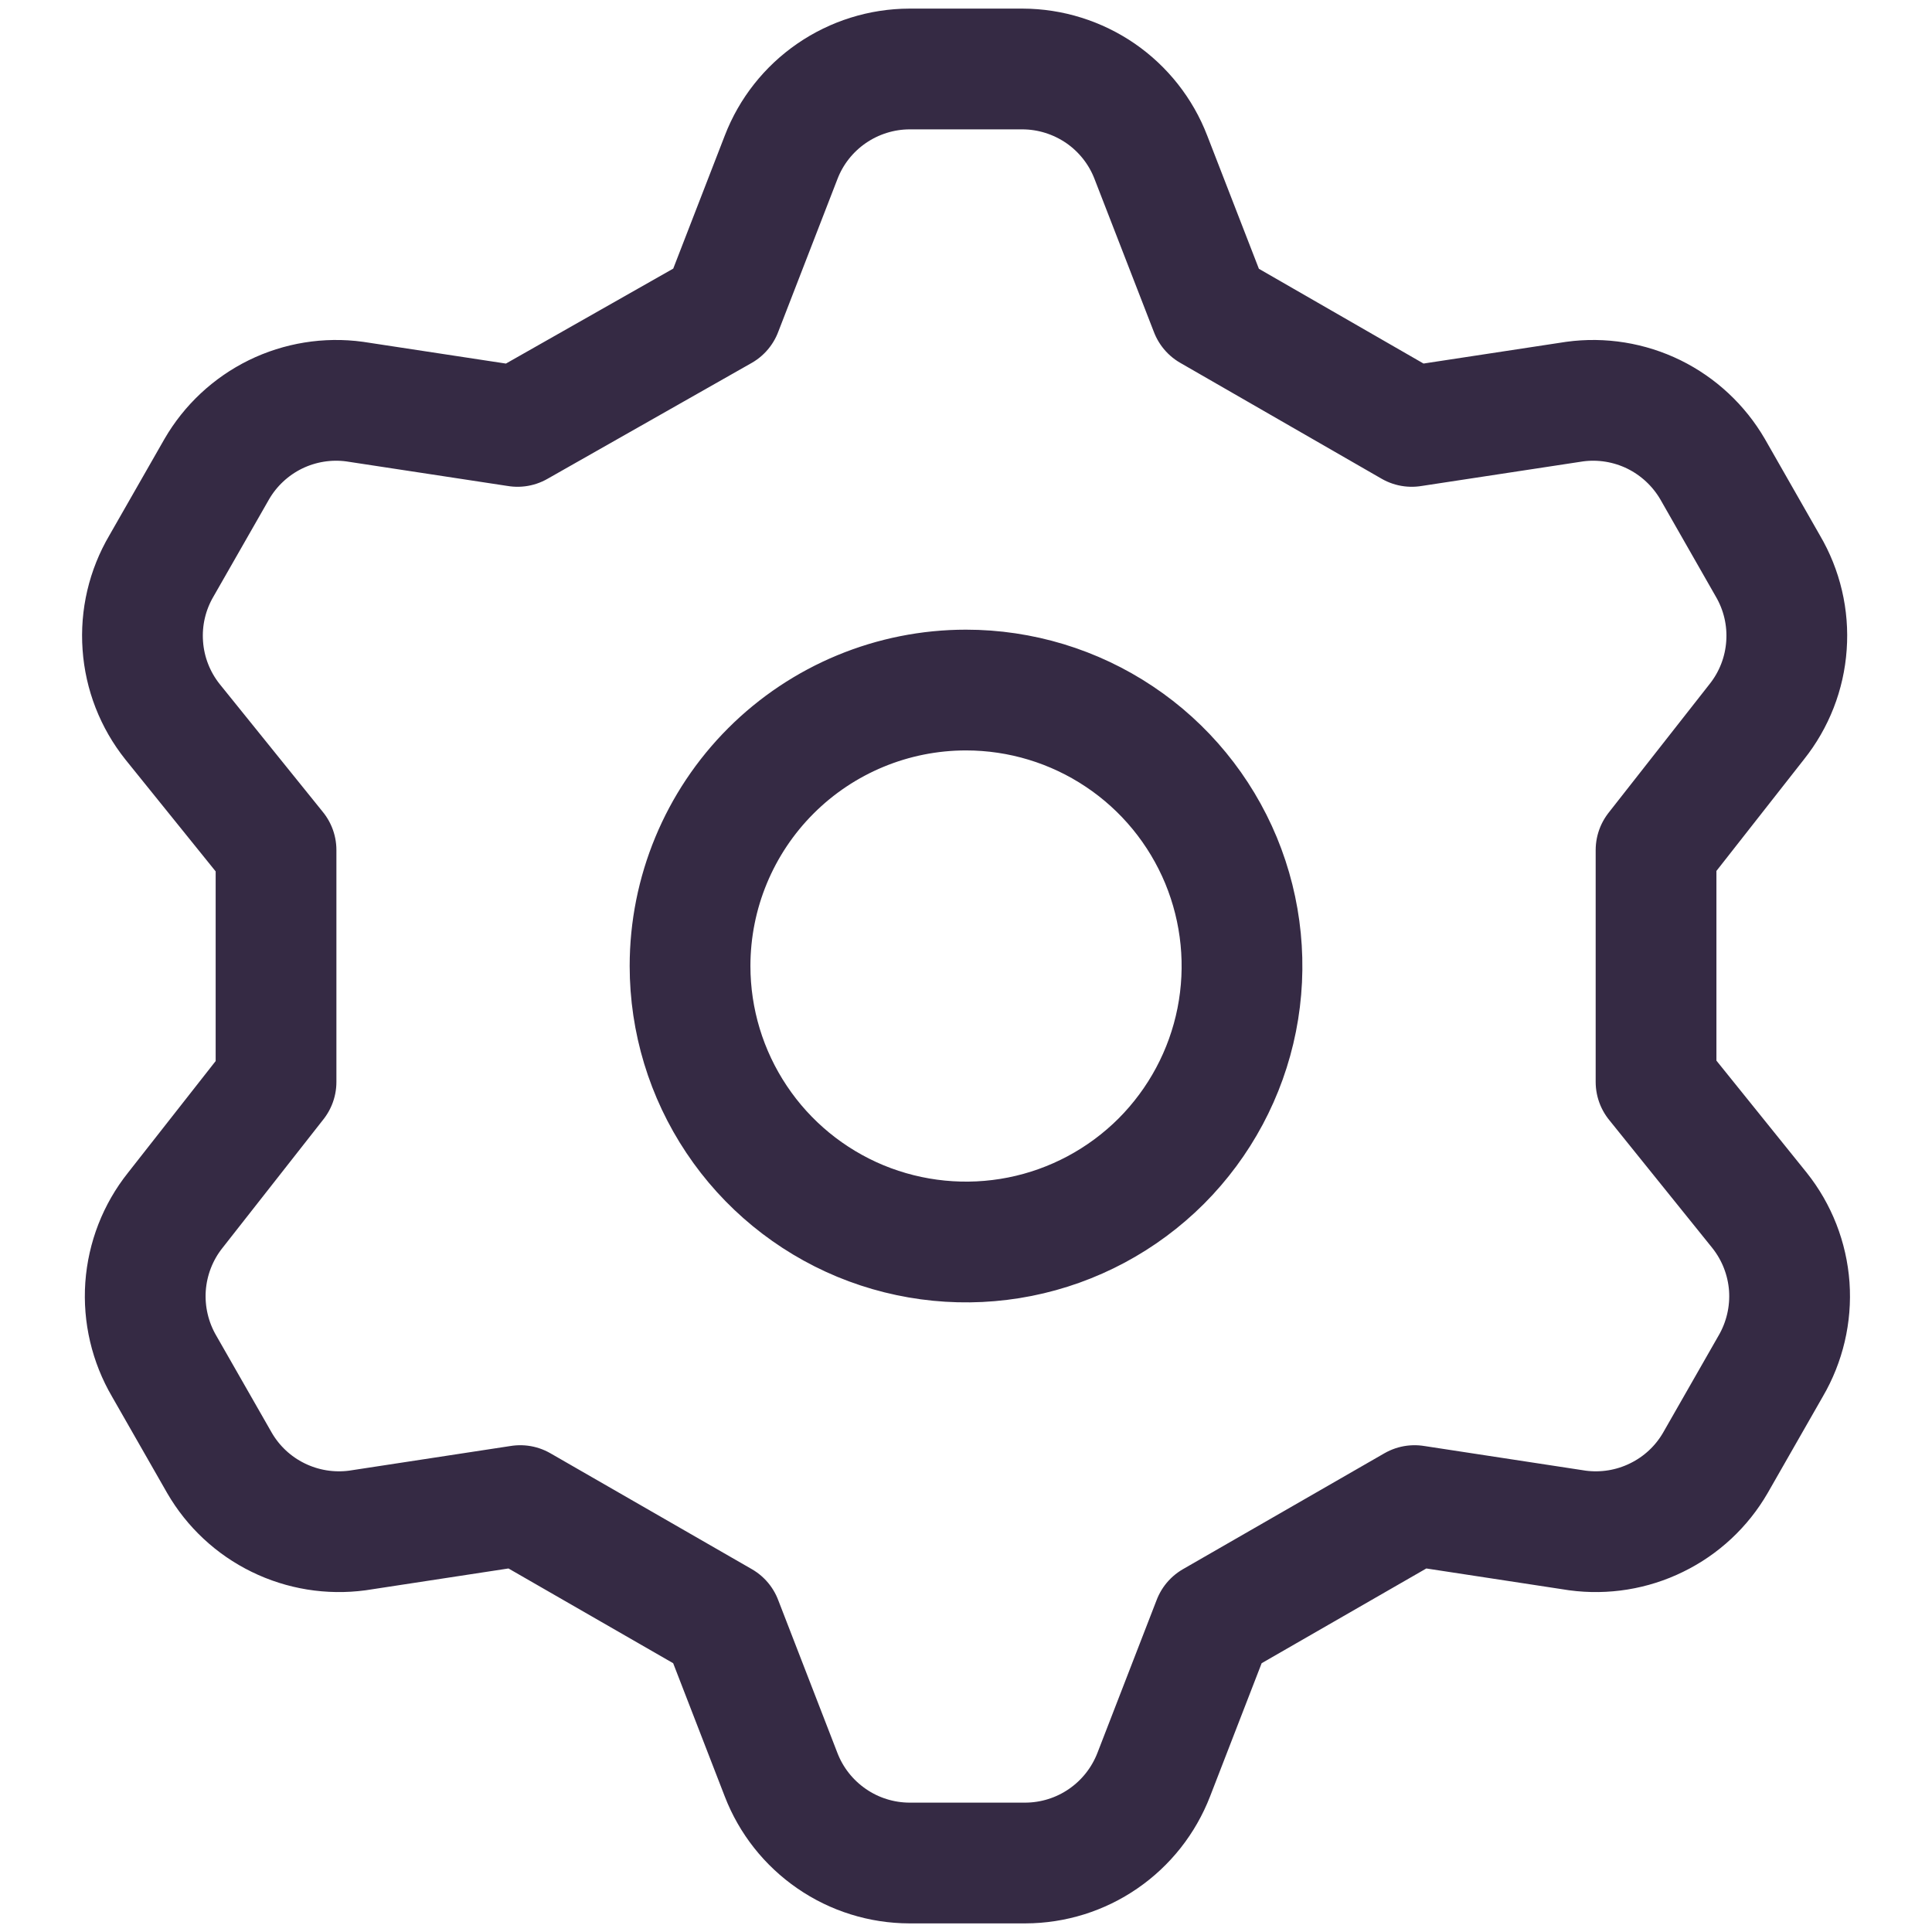
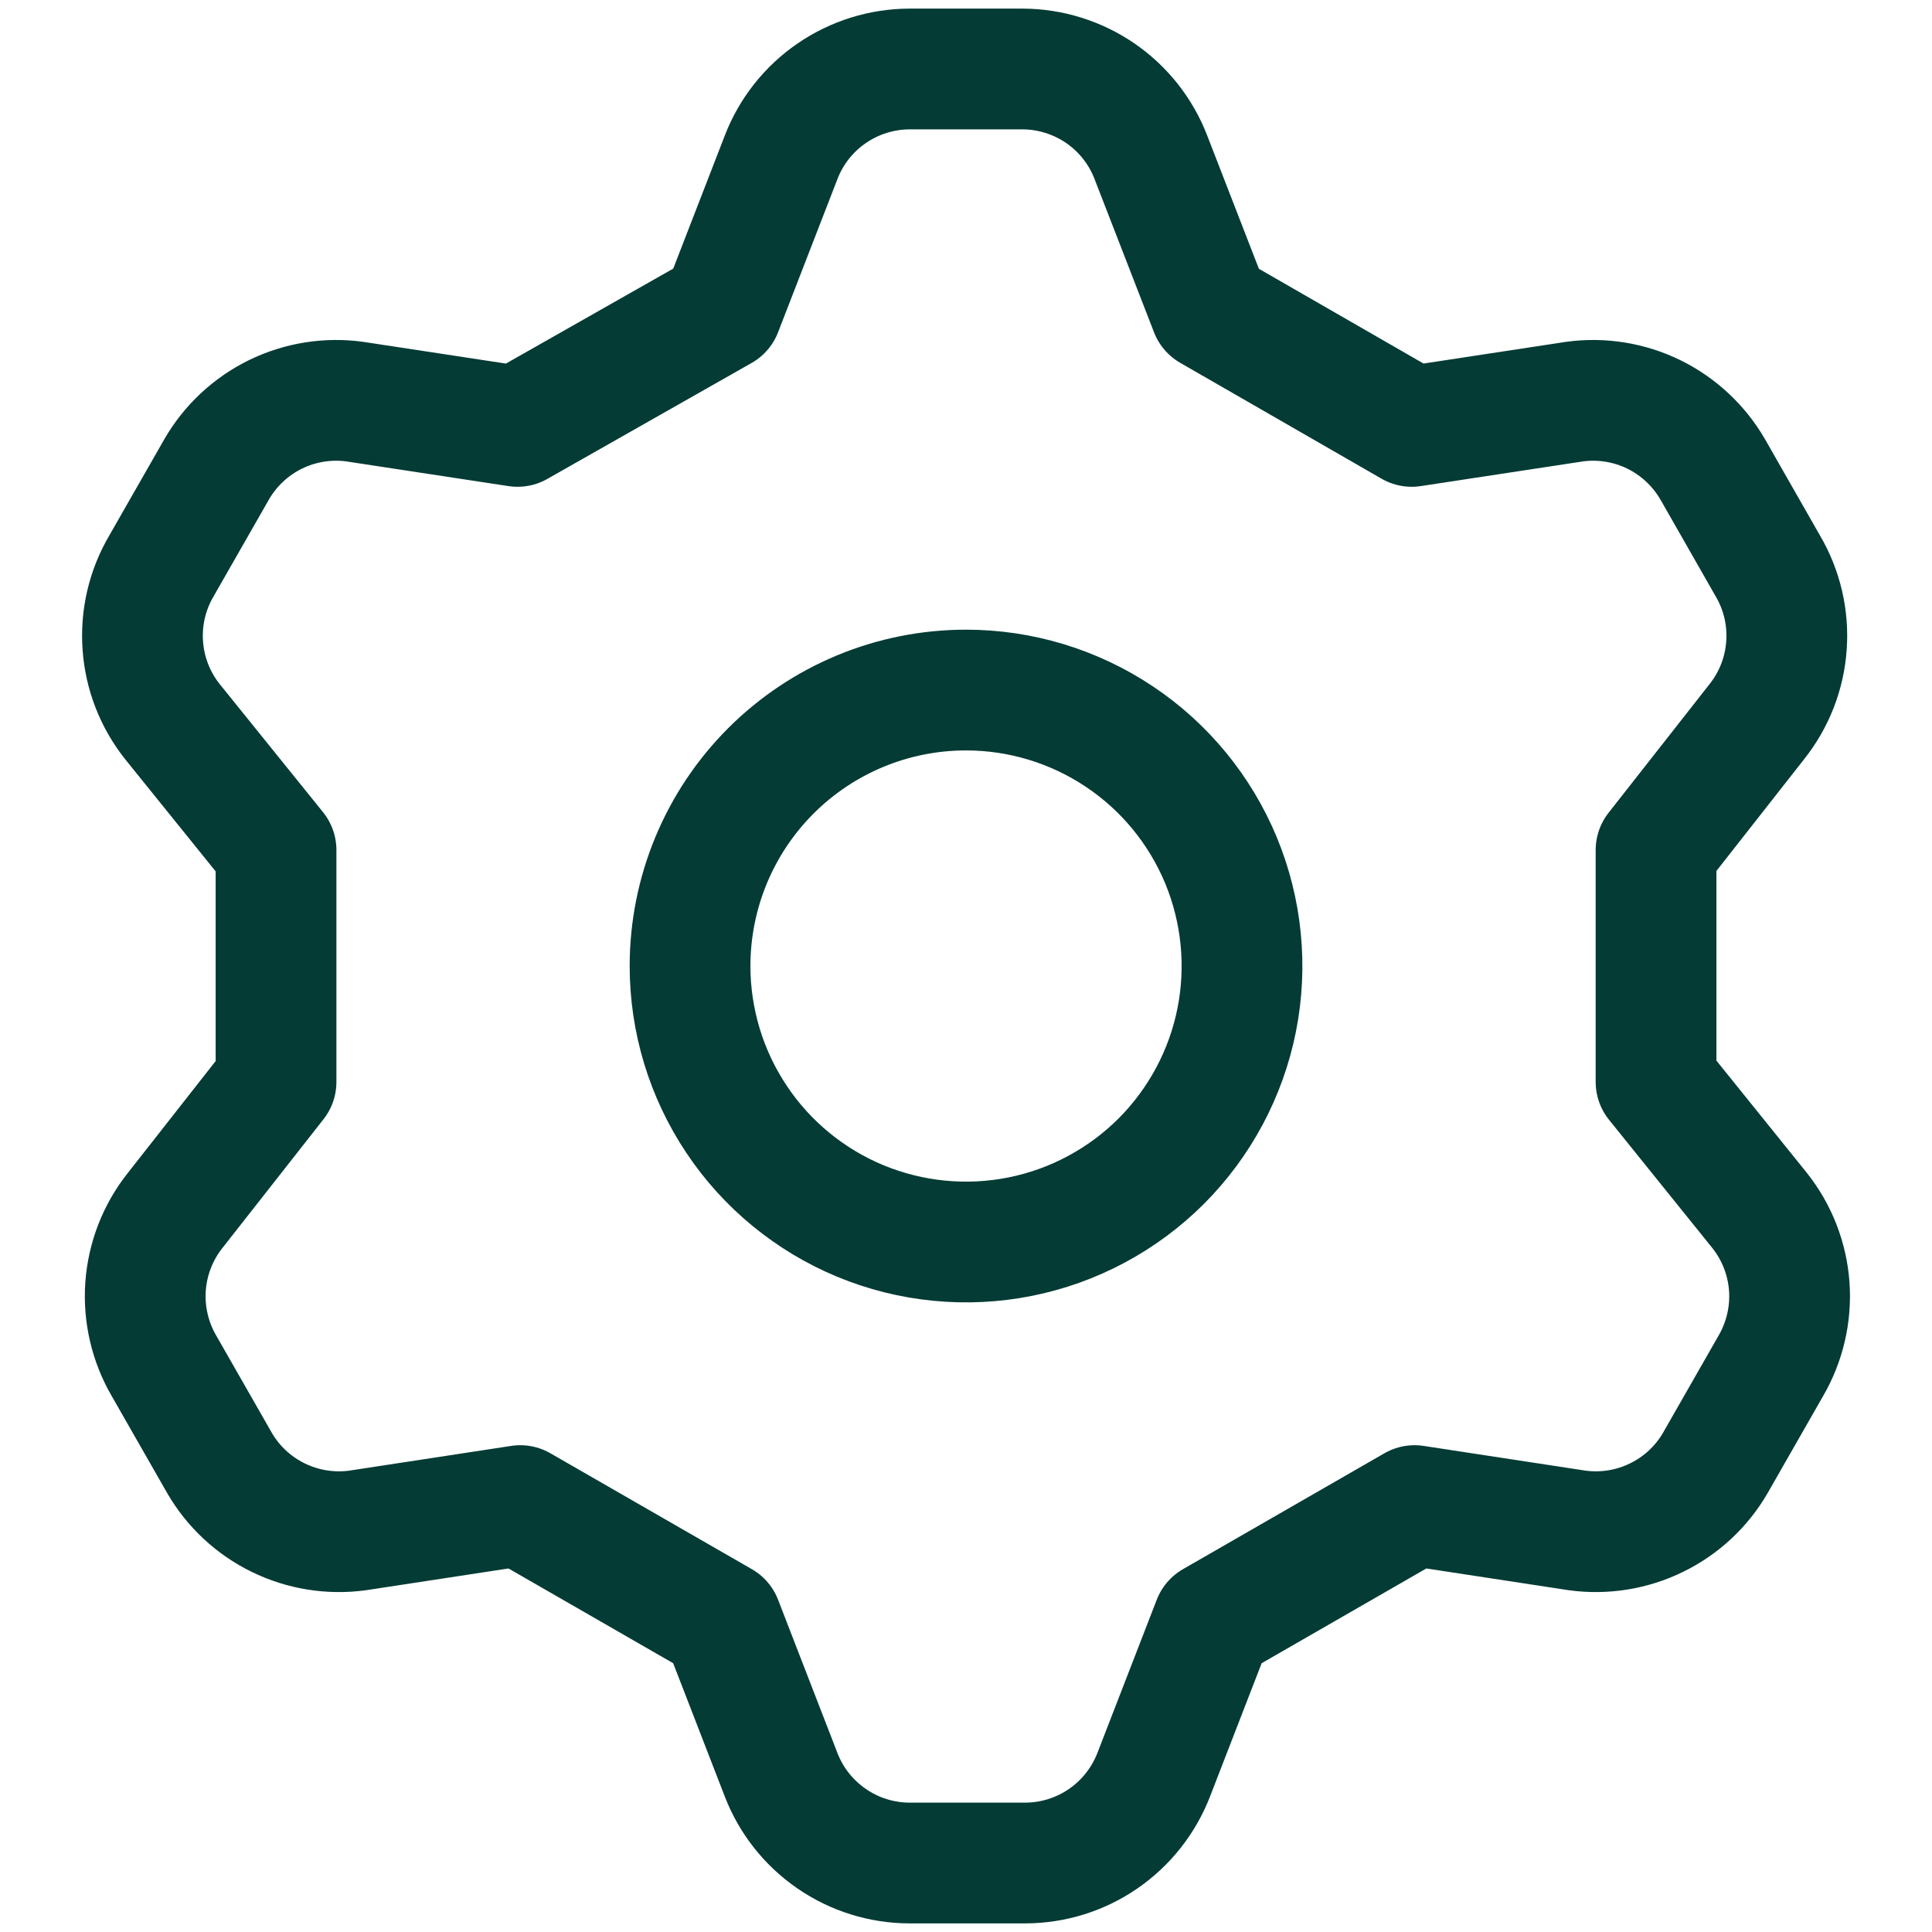
<svg xmlns="http://www.w3.org/2000/svg" width="24" height="24" viewBox="0 0 24 24" fill="none">
-   <path d="M8.966 3.857L9.703 1.955C9.827 1.632 10.046 1.355 10.331 1.159C10.615 0.964 10.952 0.858 11.297 0.857H12.703C13.049 0.858 13.385 0.964 13.67 1.159C13.954 1.355 14.173 1.632 14.297 1.955L15.035 3.857L17.537 5.297L19.56 4.989C19.897 4.943 20.24 4.999 20.545 5.148C20.85 5.298 21.104 5.535 21.275 5.829L21.96 7.029C22.136 7.328 22.217 7.673 22.192 8.019C22.168 8.365 22.039 8.695 21.823 8.966L20.572 10.56V13.44L21.857 15.035C22.073 15.306 22.202 15.636 22.227 15.982C22.251 16.328 22.17 16.673 21.995 16.972L21.309 18.172C21.139 18.466 20.885 18.703 20.579 18.852C20.274 19.002 19.931 19.057 19.595 19.012L17.572 18.703L15.069 20.143L14.332 22.046C14.207 22.368 13.989 22.645 13.704 22.841C13.42 23.037 13.083 23.142 12.737 23.143H11.297C10.952 23.142 10.615 23.037 10.331 22.841C10.046 22.645 9.827 22.368 9.703 22.046L8.966 20.143L6.463 18.703L4.44 19.012C4.103 19.057 3.761 19.002 3.455 18.852C3.15 18.703 2.896 18.466 2.726 18.172L2.04 16.972C1.865 16.673 1.784 16.328 1.808 15.982C1.833 15.636 1.961 15.306 2.177 15.035L3.429 13.44V10.56L2.143 8.966C1.927 8.695 1.798 8.365 1.774 8.019C1.749 7.673 1.83 7.328 2.006 7.029L2.692 5.829C2.862 5.535 3.116 5.298 3.421 5.148C3.726 4.999 4.069 4.943 4.406 4.989L6.429 5.297L8.966 3.857ZM8.572 12C8.572 12.678 8.773 13.341 9.15 13.905C9.526 14.469 10.062 14.908 10.688 15.168C11.315 15.427 12.004 15.495 12.669 15.363C13.334 15.231 13.945 14.904 14.425 14.425C14.904 13.945 15.231 13.334 15.363 12.669C15.495 12.004 15.427 11.315 15.168 10.688C14.908 10.062 14.469 9.526 13.905 9.15C13.341 8.773 12.678 8.572 12 8.572C11.091 8.572 10.219 8.933 9.576 9.576C8.933 10.219 8.572 11.091 8.572 12V12Z" stroke="#352A44" stroke-width="1.5" stroke-linecap="round" stroke-linejoin="round" />
+   <path d="M8.966 3.857L9.703 1.955C9.827 1.632 10.046 1.355 10.331 1.159C10.615 0.964 10.952 0.858 11.297 0.857H12.703C13.049 0.858 13.385 0.964 13.67 1.159C13.954 1.355 14.173 1.632 14.297 1.955L15.035 3.857L17.537 5.297L19.56 4.989C19.897 4.943 20.24 4.999 20.545 5.148C20.85 5.298 21.104 5.535 21.275 5.829L21.96 7.029C22.136 7.328 22.217 7.673 22.192 8.019C22.168 8.365 22.039 8.695 21.823 8.966L20.572 10.56V13.44L21.857 15.035C22.073 15.306 22.202 15.636 22.227 15.982C22.251 16.328 22.17 16.673 21.995 16.972L21.309 18.172C21.139 18.466 20.885 18.703 20.579 18.852C20.274 19.002 19.931 19.057 19.595 19.012L17.572 18.703L15.069 20.143L14.332 22.046C14.207 22.368 13.989 22.645 13.704 22.841C13.42 23.037 13.083 23.142 12.737 23.143H11.297C10.952 23.142 10.615 23.037 10.331 22.841C10.046 22.645 9.827 22.368 9.703 22.046L8.966 20.143L6.463 18.703L4.44 19.012C4.103 19.057 3.761 19.002 3.455 18.852C3.15 18.703 2.896 18.466 2.726 18.172L2.04 16.972C1.865 16.673 1.784 16.328 1.808 15.982C1.833 15.636 1.961 15.306 2.177 15.035L3.429 13.44V10.56L2.143 8.966C1.927 8.695 1.798 8.365 1.774 8.019C1.749 7.673 1.83 7.328 2.006 7.029L2.692 5.829C2.862 5.535 3.116 5.298 3.421 5.148C3.726 4.999 4.069 4.943 4.406 4.989L6.429 5.297L8.966 3.857ZM8.572 12C8.572 12.678 8.773 13.341 9.15 13.905C9.526 14.469 10.062 14.908 10.688 15.168C11.315 15.427 12.004 15.495 12.669 15.363C13.334 15.231 13.945 14.904 14.425 14.425C14.904 13.945 15.231 13.334 15.363 12.669C15.495 12.004 15.427 11.315 15.168 10.688C14.908 10.062 14.469 9.526 13.905 9.15C13.341 8.773 12.678 8.572 12 8.572C11.091 8.572 10.219 8.933 9.576 9.576C8.933 10.219 8.572 11.091 8.572 12V12Z" stroke="#043B35" stroke-width="1.5" stroke-linecap="round" stroke-linejoin="round" />
</svg>
